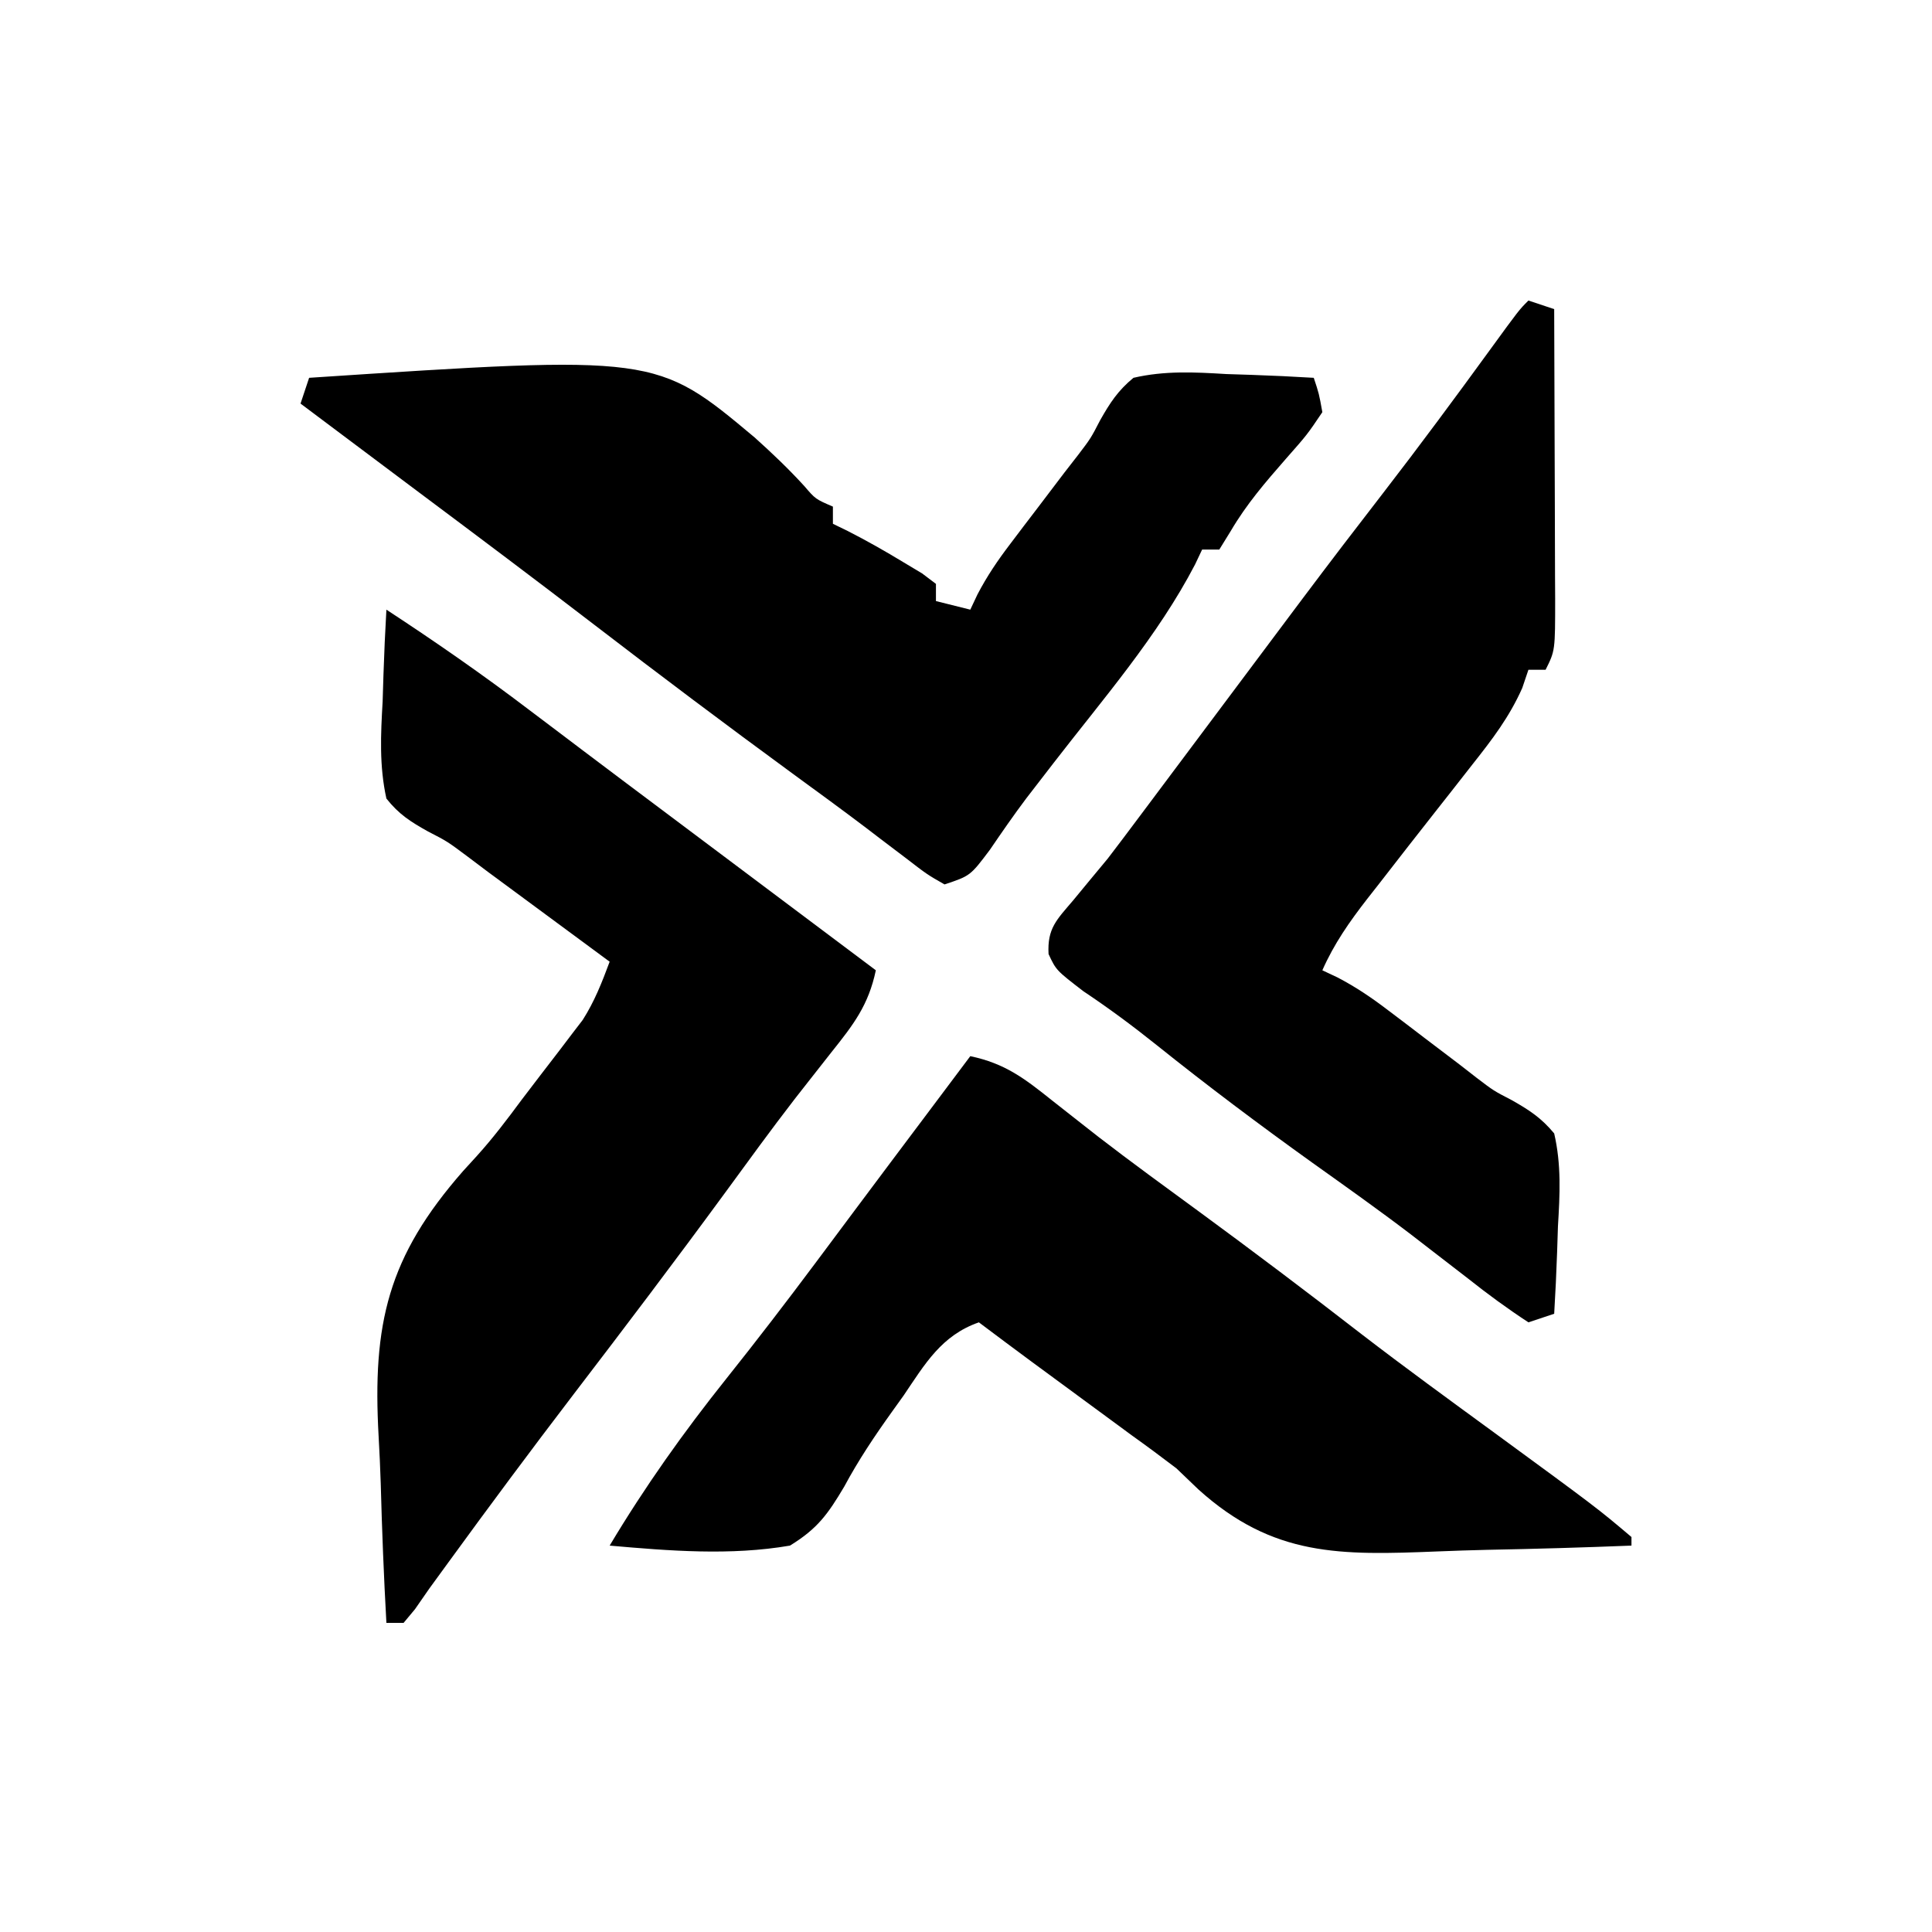
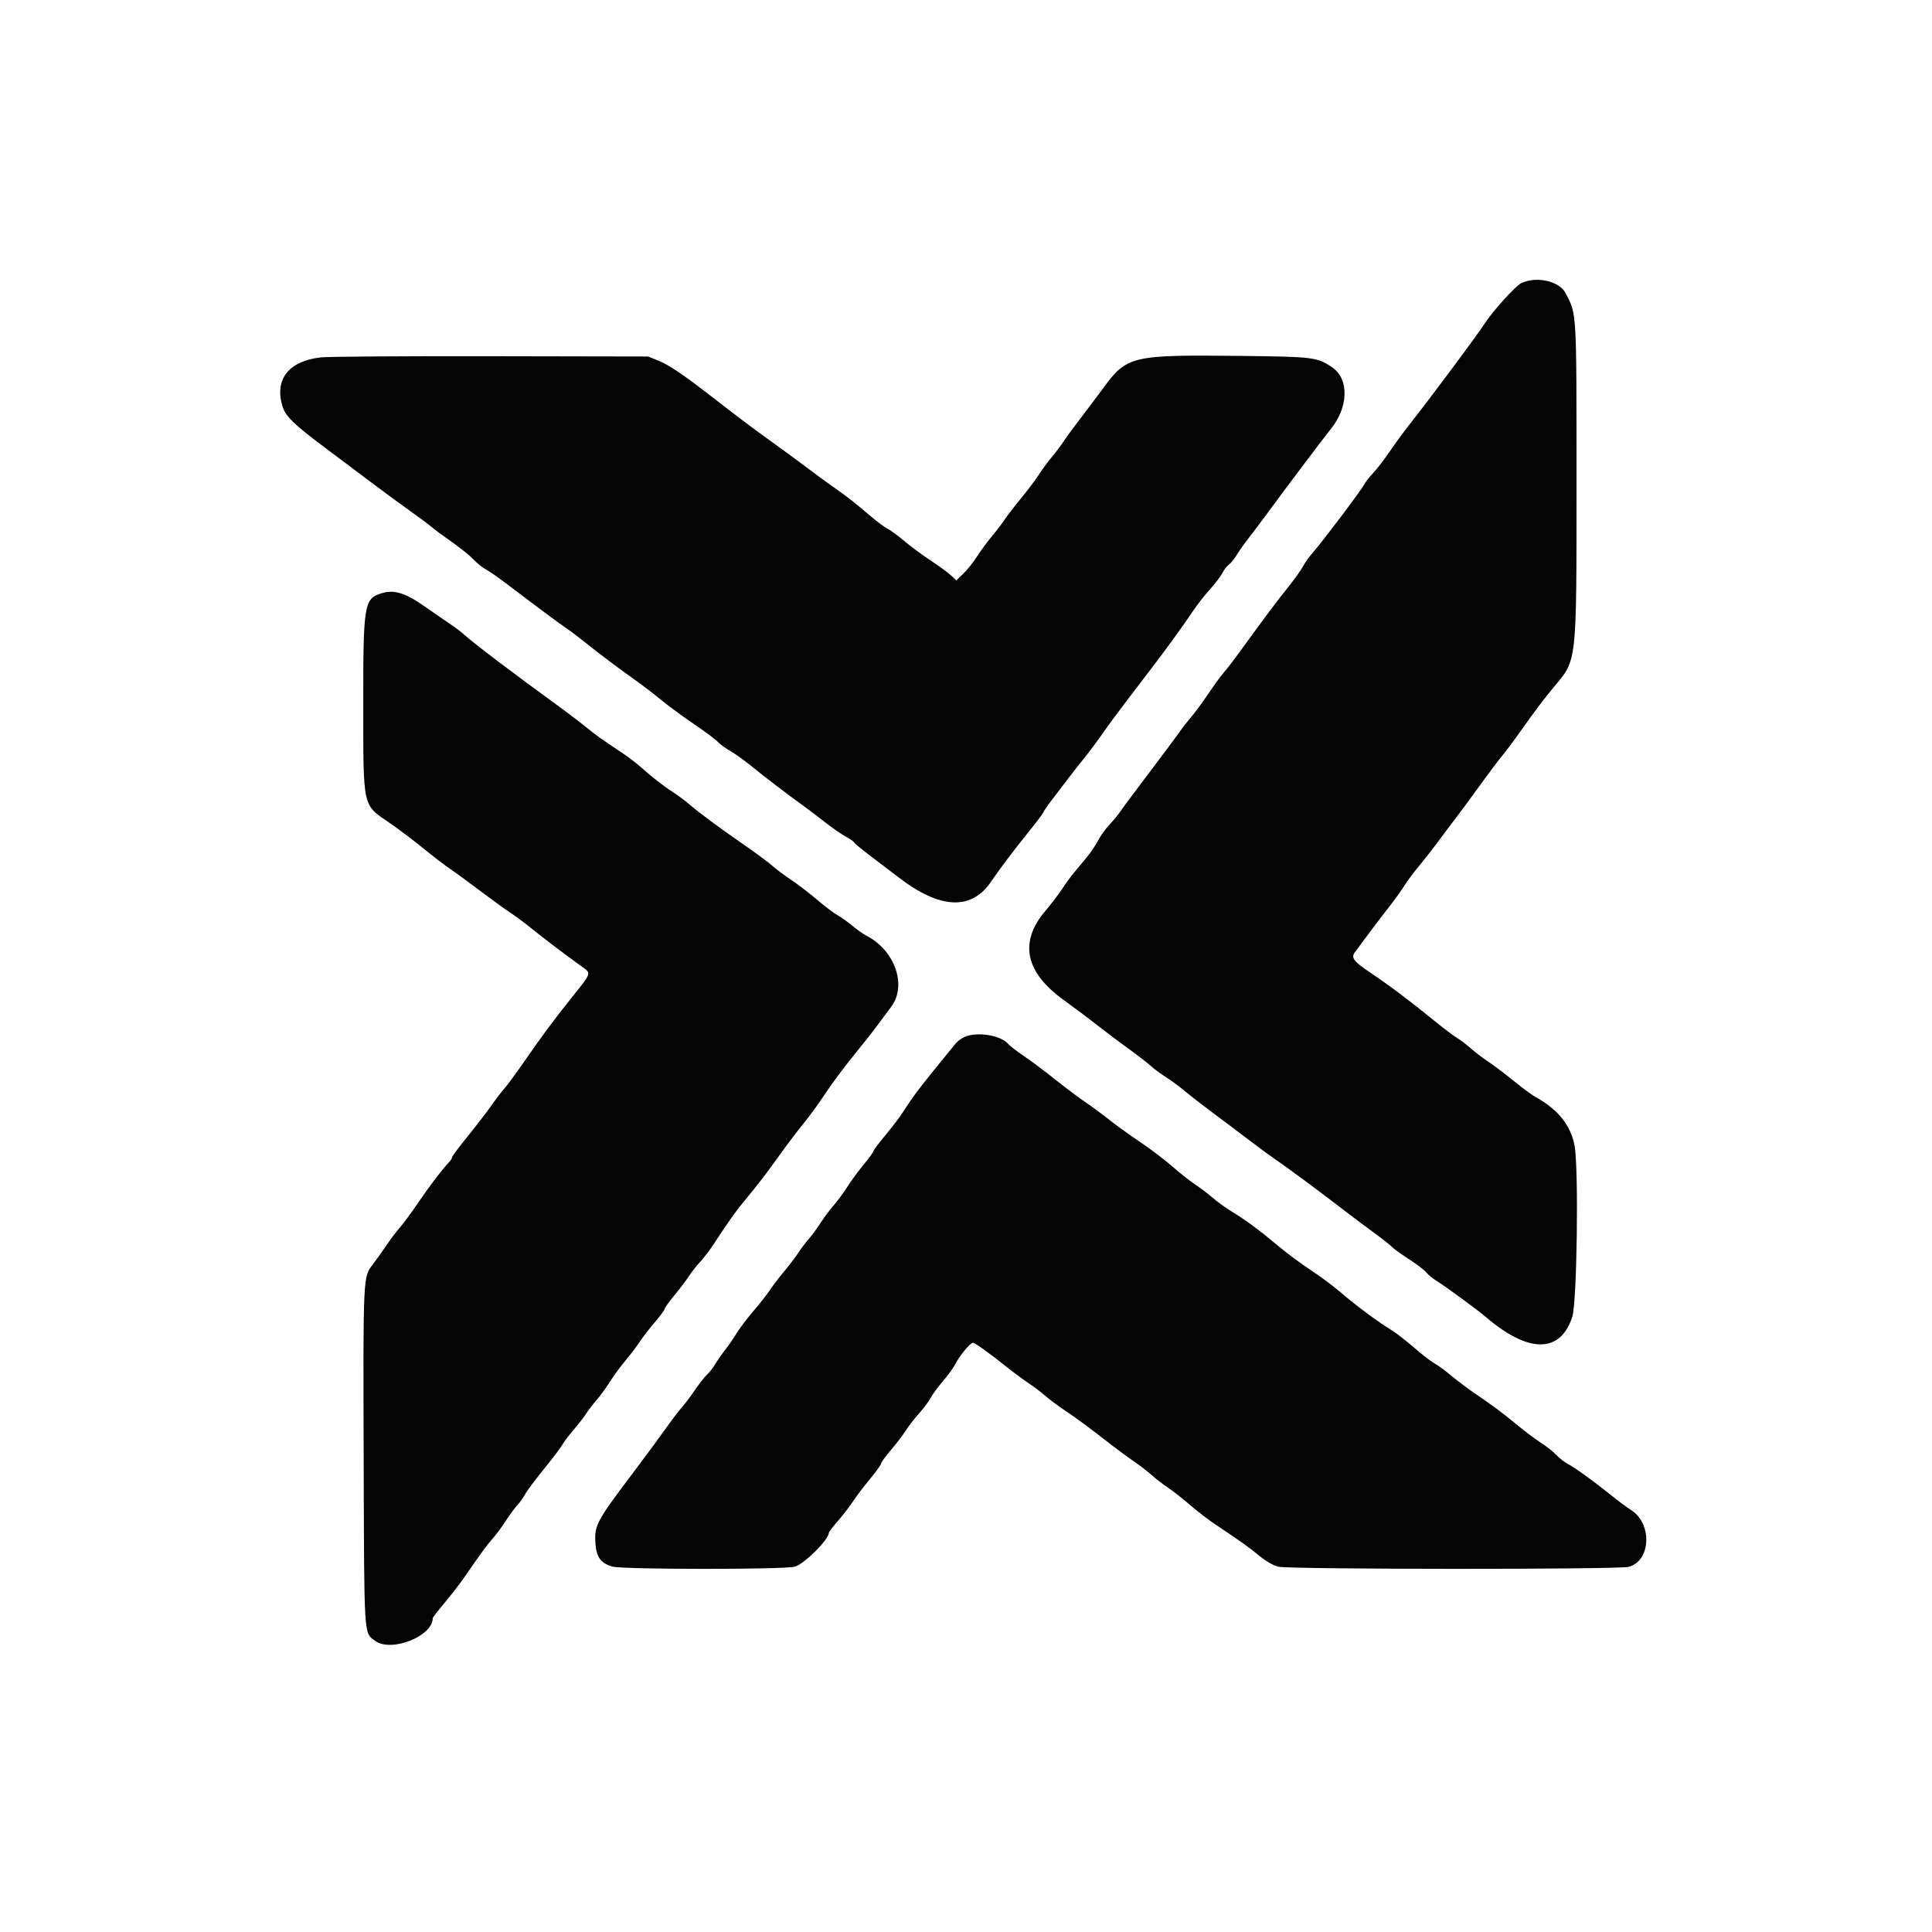
- <svg xmlns="http://www.w3.org/2000/svg" version="1.1" width="225" height="225">
-   <path d="M0 0 C0.99 0.33 1.98 0.66 3 1 C3.025 6.66 3.043 12.32 3.055 17.98 C3.06 19.906 3.067 21.833 3.075 23.759 C3.088 26.524 3.093 29.29 3.098 32.055 C3.103 32.919 3.108 33.784 3.113 34.675 C3.114 40.772 3.114 40.772 2 43 C1.34 43 0.68 43 0 43 C-0.237 43.701 -0.474 44.403 -0.719 45.125 C-2.236 48.529 -4.19 51.076 -6.5 54 C-7.396 55.144 -8.292 56.289 -9.188 57.434 C-9.649 58.019 -10.11 58.604 -10.586 59.207 C-12.905 62.148 -15.205 65.103 -17.5 68.062 C-17.921 68.598 -18.342 69.134 -18.775 69.686 C-20.841 72.346 -22.637 74.912 -24 78 C-23.415 78.275 -22.83 78.551 -22.228 78.835 C-20.084 79.956 -18.277 81.181 -16.355 82.645 C-15.678 83.157 -15.001 83.669 -14.303 84.197 C-13.605 84.73 -12.907 85.263 -12.188 85.812 C-10.807 86.861 -9.425 87.91 -8.043 88.957 C-7.373 89.478 -6.702 90 -6.011 90.537 C-4.048 92.031 -4.048 92.031 -1.944 93.121 C0.091 94.271 1.508 95.195 3 97 C3.843 100.643 3.664 104.099 3.438 107.812 C3.406 108.792 3.374 109.771 3.342 110.779 C3.26 113.189 3.145 115.593 3 118 C2.01 118.33 1.02 118.66 0 119 C-2.481 117.374 -4.746 115.714 -7.062 113.875 C-8.508 112.757 -9.954 111.642 -11.402 110.527 C-12.156 109.945 -12.91 109.362 -13.687 108.761 C-17.44 105.903 -21.285 103.176 -25.125 100.438 C-31.314 96.003 -37.382 91.451 -43.323 86.689 C-46.091 84.474 -48.886 82.404 -51.832 80.438 C-55 78 -55 78 -55.885 76.107 C-56.049 73.109 -54.933 72.111 -53.012 69.848 C-52.361 69.059 -51.711 68.27 -51.041 67.458 C-50.367 66.647 -49.694 65.836 -49 65 C-47.809 63.444 -46.628 61.88 -45.457 60.309 C-44.568 59.121 -44.568 59.121 -43.661 57.91 C-43.051 57.094 -42.441 56.278 -41.812 55.438 C-41.163 54.571 -40.514 53.704 -39.845 52.81 C-37.33 49.452 -34.816 46.092 -32.304 42.731 C-30.766 40.675 -29.227 38.618 -27.688 36.562 C-26.956 35.586 -26.956 35.586 -26.21 34.59 C-23.152 30.513 -20.057 26.467 -16.938 22.438 C-12.693 16.946 -8.572 11.373 -4.49 5.76 C-1.094 1.094 -1.094 1.094 0 0 Z " fill="#000000" transform="translate(178,35)" />
-   <path d="M0 0 C40.404 -2.663 40.404 -2.663 51.875 6.938 C53.903 8.758 55.826 10.589 57.664 12.601 C58.969 14.125 58.969 14.125 61 15 C61 15.66 61 16.32 61 17 C61.572 17.278 62.145 17.557 62.734 17.844 C64.966 18.983 67.109 20.199 69.25 21.5 C69.956 21.923 70.663 22.346 71.391 22.781 C72.187 23.385 72.187 23.385 73 24 C73 24.66 73 25.32 73 26 C74.98 26.495 74.98 26.495 77 27 C77.275 26.415 77.551 25.83 77.835 25.228 C78.956 23.084 80.181 21.277 81.645 19.355 C82.157 18.678 82.669 18.001 83.197 17.303 C83.73 16.605 84.263 15.907 84.812 15.188 C85.861 13.807 86.91 12.425 87.957 11.043 C88.478 10.373 89 9.702 89.537 9.011 C91.031 7.048 91.031 7.048 92.121 4.944 C93.271 2.909 94.195 1.492 96 0 C99.643 -0.843 103.099 -0.664 106.812 -0.438 C107.792 -0.406 108.771 -0.374 109.779 -0.342 C112.189 -0.26 114.593 -0.145 117 0 C117.61 1.836 117.61 1.836 118 4 C116.234 6.621 116.234 6.621 113.75 9.438 C111.352 12.183 109.175 14.702 107.328 17.848 C106.671 18.913 106.671 18.913 106 20 C105.34 20 104.68 20 104 20 C103.728 20.574 103.456 21.147 103.176 21.738 C98.844 30.071 92.431 37.436 86.708 44.846 C86.173 45.54 85.637 46.234 85.086 46.949 C84.565 47.624 84.044 48.299 83.507 48.994 C82.041 50.945 80.664 52.94 79.289 54.957 C77 58 77 58 74 59 C71.969 57.84 71.969 57.84 69.5 55.938 C68.034 54.828 68.034 54.828 66.539 53.695 C65.984 53.27 65.429 52.845 64.856 52.407 C62.03 50.265 59.163 48.181 56.3 46.088 C48.535 40.404 40.846 34.627 33.216 28.764 C26.473 23.585 19.674 18.484 12.865 13.395 C9.907 11.183 6.954 8.966 4 6.75 C3.031 6.023 2.061 5.296 1.062 4.547 C0.382 4.036 -0.299 3.526 -1 3 C-0.67 2.01 -0.34 1.02 0 0 Z " fill="#000000" transform="translate(36,44)" />
-   <path d="M0 0 C5.66 3.705 11.177 7.532 16.562 11.625 C17.96 12.68 19.357 13.734 20.754 14.789 C21.458 15.322 22.162 15.854 22.887 16.403 C26.251 18.945 29.626 21.472 33 24 C34.313 24.984 35.625 25.969 36.938 26.953 C37.595 27.446 38.252 27.939 38.93 28.447 C47.965 35.224 47.965 35.224 57 42 C56.145 46.055 54.415 48.307 51.812 51.562 C50.893 52.729 49.975 53.897 49.059 55.066 C48.563 55.698 48.068 56.33 47.558 56.981 C44.762 60.604 42.075 64.306 39.375 68 C33.604 75.875 27.713 83.652 21.78 91.406 C16.817 97.901 11.945 104.456 7.137 111.066 C6.432 112.034 5.726 113.003 5 114 C4.174 115.189 4.174 115.189 3.332 116.402 C2.892 116.93 2.453 117.457 2 118 C1.34 118 0.68 118 0 118 C-0.301 112.597 -0.516 107.199 -0.659 101.789 C-0.719 99.957 -0.8 98.126 -0.905 96.297 C-1.641 83.144 0.166 75.374 8.936 65.373 C9.732 64.501 9.732 64.501 10.544 63.611 C12.412 61.544 14.072 59.353 15.727 57.113 C17.195 55.187 18.664 53.262 20.145 51.346 C20.866 50.395 20.866 50.395 21.602 49.426 C22.017 48.883 22.433 48.341 22.862 47.782 C24.24 45.623 25.109 43.396 26 41 C22.98 38.77 19.959 36.541 16.938 34.312 C16.09 33.687 15.242 33.061 14.369 32.416 C13.534 31.8 12.7 31.185 11.84 30.551 C10.611 29.625 10.611 29.625 9.357 28.681 C7.09 26.991 7.09 26.991 4.832 25.825 C2.803 24.692 1.446 23.826 0 22 C-0.839 18.191 -0.663 14.563 -0.438 10.688 C-0.406 9.661 -0.374 8.634 -0.342 7.576 C-0.259 5.048 -0.145 2.525 0 0 Z " fill="#000000" transform="translate(45,71)" />
-   <path d="M0 0 C4.055 0.855 6.307 2.585 9.562 5.188 C10.718 6.1 11.876 7.01 13.035 7.918 C13.666 8.412 14.296 8.906 14.946 9.416 C18.746 12.346 22.627 15.166 26.5 18 C32.917 22.706 39.259 27.486 45.547 32.363 C50.669 36.304 55.898 40.103 61.115 43.916 C73.02 52.635 73.02 52.635 77 56 C77 56.33 77 56.66 77 57 C71.381 57.225 65.765 57.387 60.142 57.494 C58.235 57.539 56.328 57.6 54.422 57.679 C43.112 58.133 35.272 58.323 26.554 50.448 C25.29 49.236 25.29 49.236 24 48 C22.291 46.694 20.562 45.414 18.812 44.164 C18.012 43.575 17.211 42.986 16.387 42.379 C15.599 41.8 14.811 41.221 14 40.625 C12.375 39.43 10.75 38.235 9.125 37.039 C8.426 36.526 7.728 36.012 7.008 35.483 C4.998 33.998 2.997 32.502 1 31 C-3.355 32.518 -5.279 35.847 -7.75 39.5 C-8.196 40.123 -8.643 40.746 -9.102 41.387 C-11.155 44.253 -13.02 47.036 -14.691 50.148 C-16.597 53.354 -17.798 55.034 -21 57 C-27.923 58.191 -35.039 57.613 -42 57 C-37.886 50.121 -33.391 43.795 -28.399 37.542 C-24.875 33.126 -21.443 28.652 -18.062 24.125 C-17.573 23.469 -17.083 22.814 -16.578 22.138 C-15.575 20.793 -14.572 19.448 -13.569 18.103 C-10.803 14.396 -8.026 10.699 -5.25 7 C-4.234 5.646 -3.219 4.292 -2.203 2.938 C-1.476 1.968 -0.749 0.999 0 0 Z " fill="#000000" transform="translate(113,123)" />
+ <svg xmlns="http://www.w3.org/2000/svg" id="svg" version="1.1" width="400" height="400" viewBox="0 0 400 400">
+   <g id="svgg">
+     <path id="path0" d="M314.937 58.641 C 313.724 59.239,309.064 64.395,307.400 66.979 C 305.862 69.367,296.223 82.311,292.106 87.515 C 290.838 89.119,288.874 91.792,287.742 93.455 C 286.610 95.119,285.056 97.137,284.289 97.940 C 283.522 98.743,282.663 99.850,282.381 100.400 C 281.777 101.576,273.656 112.335,271.755 114.476 C 271.035 115.288,270.139 116.544,269.766 117.266 C 269.392 117.989,267.987 119.952,266.643 121.629 C 264.282 124.575,261.568 128.204,256.661 134.973 C 255.375 136.748,253.908 138.650,253.403 139.200 C 252.897 139.750,251.452 141.730,250.190 143.600 C 248.929 145.470,247.335 147.640,246.649 148.423 C 245.962 149.206,244.841 150.646,244.157 151.623 C 243.473 152.600,240.593 156.462,237.757 160.204 C 234.921 163.946,232.304 167.465,231.943 168.024 C 231.581 168.584,230.575 169.803,229.707 170.734 C 228.839 171.665,227.749 173.186,227.285 174.113 C 226.822 175.041,225.668 176.718,224.721 177.841 C 221.817 181.284,221.164 182.127,219.793 184.200 C 219.065 185.300,217.579 187.243,216.490 188.518 C 210.926 195.031,212.199 201.265,220.282 207.085 C 222.356 208.578,225.436 210.888,227.126 212.218 C 228.817 213.548,231.758 215.761,233.663 217.137 C 235.567 218.513,237.630 220.107,238.246 220.678 C 238.863 221.250,240.302 222.315,241.445 223.046 C 242.588 223.777,244.321 225.056,245.297 225.887 C 246.273 226.719,249.007 228.840,251.372 230.600 C 253.738 232.360,257.142 234.922,258.937 236.294 C 260.732 237.666,263.100 239.399,264.200 240.145 C 266.457 241.675,273.587 246.958,277.800 250.221 C 279.340 251.414,282.220 253.575,284.200 255.023 C 286.180 256.472,287.982 257.890,288.205 258.175 C 288.428 258.460,289.958 259.563,291.605 260.627 C 293.252 261.690,294.918 262.962,295.307 263.452 C 295.695 263.942,296.685 264.748,297.507 265.244 C 299.042 266.170,305.922 271.209,307.466 272.539 C 316.396 280.229,323.022 280.272,325.523 272.656 C 326.507 269.657,326.877 241.823,325.994 237.169 C 325.191 232.932,322.520 229.634,317.800 227.053 C 317.140 226.692,315.160 225.225,313.400 223.794 C 311.640 222.362,309.236 220.545,308.057 219.756 C 306.879 218.967,305.259 217.731,304.457 217.011 C 303.656 216.290,302.386 215.329,301.636 214.876 C 300.886 214.422,298.726 212.785,296.836 211.237 C 292.202 207.442,287.668 204.034,283.744 201.396 C 280.272 199.062,279.679 198.295,280.490 197.184 C 282.546 194.366,285.358 190.638,287.331 188.115 C 288.613 186.475,290.143 184.358,290.731 183.410 C 291.319 182.462,292.700 180.607,293.800 179.288 C 294.900 177.970,296.845 175.476,298.121 173.746 C 299.398 172.015,301.018 169.860,301.721 168.955 C 302.425 168.050,304.530 165.190,306.400 162.600 C 308.270 160.010,310.354 157.241,311.031 156.446 C 311.708 155.651,313.471 153.290,314.949 151.200 C 317.897 147.031,319.691 144.656,321.771 142.170 C 326.524 136.487,326.400 137.629,326.400 99.689 C 326.400 64.001,326.469 65.193,324.139 60.682 C 322.845 58.178,318.038 57.112,314.937 58.641 M66.400 73.992 C 59.763 74.760,56.806 78.522,58.471 84.078 C 59.098 86.172,60.789 87.827,67.212 92.630 C 70.175 94.847,74.733 98.267,77.339 100.230 C 79.946 102.194,83.501 104.804,85.240 106.031 C 86.979 107.258,88.806 108.623,89.301 109.066 C 89.795 109.508,91.640 110.873,93.400 112.100 C 95.160 113.328,97.230 114.992,98.000 115.800 C 98.770 116.607,99.940 117.551,100.600 117.896 C 101.260 118.241,103.150 119.550,104.800 120.803 C 111.224 125.685,115.738 129.042,117.164 130.000 C 117.983 130.550,119.901 132.001,121.426 133.225 C 124.393 135.604,128.135 138.411,131.791 141.000 C 133.033 141.880,135.344 143.658,136.925 144.951 C 138.506 146.244,141.600 148.516,143.800 149.999 C 146.000 151.483,148.141 153.078,148.559 153.545 C 148.976 154.011,150.146 154.873,151.159 155.460 C 152.171 156.047,154.013 157.354,155.251 158.364 C 158.334 160.877,162.607 164.141,166.690 167.098 C 167.675 167.812,169.588 169.267,170.941 170.333 C 172.293 171.398,174.165 172.692,175.100 173.208 C 176.035 173.725,176.800 174.254,176.800 174.384 C 176.800 174.515,178.285 175.748,180.100 177.125 C 181.915 178.502,184.627 180.567,186.127 181.714 C 194.677 188.253,201.138 188.528,205.198 182.527 C 206.975 179.899,209.851 176.096,213.300 171.812 C 214.785 169.967,216.000 168.341,216.000 168.199 C 216.000 168.056,216.855 166.821,217.900 165.454 C 218.945 164.087,220.520 162.024,221.400 160.869 C 222.280 159.715,223.760 157.832,224.690 156.685 C 225.619 155.538,227.239 153.363,228.290 151.851 C 229.340 150.339,231.595 147.279,233.301 145.051 C 239.336 137.167,240.395 135.762,242.993 132.200 C 244.436 130.220,246.273 127.610,247.074 126.400 C 247.875 125.190,249.408 123.233,250.480 122.052 C 251.552 120.870,252.720 119.340,253.074 118.652 C 253.429 117.963,254.038 117.175,254.427 116.900 C 254.816 116.625,255.545 115.725,256.046 114.900 C 256.547 114.075,257.687 112.467,258.579 111.327 C 259.470 110.187,261.010 108.148,262.000 106.795 C 265.742 101.683,273.954 90.775,275.547 88.800 C 279.214 84.255,279.336 78.450,275.815 76.058 C 272.702 73.944,272.021 73.859,256.800 73.688 C 234.288 73.436,233.312 73.666,228.400 80.374 C 227.410 81.726,225.322 84.500,223.760 86.539 C 222.198 88.578,220.588 90.776,220.182 91.423 C 219.776 92.070,218.697 93.500,217.784 94.600 C 216.871 95.700,215.631 97.386,215.028 98.346 C 214.425 99.306,212.822 101.437,211.466 103.081 C 210.110 104.726,208.550 106.749,208.000 107.578 C 207.450 108.407,206.259 109.966,205.353 111.043 C 204.448 112.119,203.071 113.990,202.293 115.200 C 201.516 116.410,200.232 118.019,199.442 118.777 L 198.004 120.153 196.902 119.131 C 196.296 118.569,194.360 117.155,192.600 115.989 C 190.840 114.824,188.410 113.025,187.200 111.991 C 185.990 110.957,184.460 109.833,183.800 109.494 C 183.140 109.154,181.581 108.004,180.335 106.938 C 177.051 104.129,175.305 102.759,172.600 100.869 C 171.280 99.946,168.670 98.037,166.800 96.626 C 164.930 95.215,161.870 92.967,160.000 91.631 C 156.165 88.890,152.957 86.482,148.000 82.622 C 141.720 77.732,138.614 75.613,136.400 74.708 L 134.200 73.810 101.600 73.750 C 83.670 73.717,67.830 73.826,66.400 73.992 M79.057 122.811 C 75.384 123.912,75.198 125.023,75.210 145.773 C 75.222 167.483,75.010 166.523,80.635 170.357 C 82.376 171.543,85.481 173.883,87.536 175.557 C 89.590 177.231,92.200 179.231,93.336 180.002 C 94.471 180.773,97.200 182.767,99.400 184.433 C 101.600 186.099,104.390 188.122,105.600 188.928 C 106.810 189.735,108.737 191.161,109.881 192.097 C 112.185 193.982,117.666 198.141,120.300 200.003 C 122.490 201.551,122.572 201.261,118.500 206.372 C 114.391 211.529,112.493 214.085,108.334 220.067 C 106.647 222.492,104.871 224.899,104.386 225.415 C 103.901 225.931,102.761 227.421,101.852 228.725 C 100.943 230.030,98.715 232.929,96.900 235.169 C 95.085 237.409,93.600 239.399,93.600 239.592 C 93.600 239.785,93.374 240.181,93.098 240.471 C 91.604 242.046,88.999 245.453,86.615 248.953 C 85.135 251.127,83.409 253.471,82.781 254.161 C 82.152 254.852,80.912 256.493,80.024 257.808 C 79.136 259.124,77.867 260.902,77.204 261.761 C 75.162 264.403,75.180 264.034,75.294 301.467 C 75.410 339.765,75.298 337.964,77.674 339.723 C 80.987 342.174,89.600 338.771,89.600 335.012 C 89.600 334.870,90.692 333.459,92.026 331.877 C 93.360 330.295,95.260 327.830,96.247 326.400 C 99.789 321.271,100.882 319.781,102.039 318.504 C 102.684 317.791,103.887 316.164,104.711 314.890 C 105.535 313.615,106.627 312.128,107.138 311.586 C 107.650 311.044,108.348 310.065,108.690 309.411 C 109.032 308.757,110.809 306.376,112.638 304.118 C 114.467 301.861,116.175 299.606,116.432 299.107 C 116.690 298.608,117.748 297.210,118.783 296.000 C 119.817 294.790,121.002 293.260,121.414 292.600 C 121.826 291.940,122.765 290.715,123.501 289.877 C 124.237 289.040,125.485 287.330,126.274 286.077 C 127.063 284.825,128.543 282.810,129.562 281.600 C 130.581 280.390,131.880 278.680,132.448 277.800 C 133.017 276.920,134.407 275.120,135.537 273.800 C 136.668 272.480,137.600 271.220,137.610 271.000 C 137.619 270.780,138.520 269.520,139.613 268.200 C 140.706 266.880,142.071 265.080,142.647 264.200 C 143.222 263.320,144.284 261.970,145.005 261.200 C 145.727 260.430,147.011 258.740,147.859 257.443 C 151.189 252.351,152.296 250.813,154.800 247.794 C 156.230 246.070,158.210 243.546,159.200 242.186 C 160.190 240.825,161.810 238.596,162.800 237.232 C 163.790 235.869,165.510 233.639,166.623 232.277 C 167.735 230.914,169.677 228.231,170.939 226.313 C 172.201 224.396,174.711 221.019,176.516 218.809 C 178.322 216.600,180.610 213.697,181.600 212.359 C 182.590 211.020,183.895 209.267,184.500 208.463 C 187.824 204.041,185.310 196.780,179.400 193.730 C 178.740 193.389,177.390 192.438,176.400 191.617 C 175.410 190.795,174.060 189.835,173.400 189.484 C 172.740 189.132,170.842 187.695,169.183 186.290 C 167.523 184.885,165.065 183.005,163.720 182.111 C 162.375 181.218,160.672 179.945,159.937 179.282 C 159.202 178.619,156.694 176.755,154.365 175.139 C 148.764 171.252,145.102 168.547,142.847 166.631 C 141.831 165.768,140.229 164.571,139.287 163.972 C 137.385 162.762,135.046 160.938,132.610 158.763 C 131.724 157.972,129.920 156.609,128.600 155.733 C 124.531 153.034,123.277 152.138,121.304 150.519 C 120.257 149.660,118.179 148.066,116.686 146.978 C 105.407 138.756,98.580 133.583,95.867 131.200 C 95.241 130.650,94.043 129.750,93.204 129.200 C 92.366 128.650,90.177 127.138,88.340 125.840 C 83.996 122.771,81.696 122.020,79.057 122.811 M200.306 214.458 C 199.466 214.693,198.360 215.429,197.781 216.138 C 190.128 225.511,189.223 226.690,186.902 230.325 C 186.296 231.274,184.675 233.399,183.300 235.047 C 181.925 236.696,180.800 238.199,180.800 238.387 C 180.800 238.576,179.924 239.781,178.854 241.065 C 177.784 242.349,176.237 244.454,175.415 245.743 C 174.593 247.031,173.332 248.741,172.613 249.543 C 171.893 250.344,170.664 251.990,169.880 253.200 C 169.097 254.410,167.972 255.940,167.380 256.600 C 166.788 257.260,165.837 258.520,165.265 259.400 C 164.694 260.280,163.392 261.990,162.372 263.200 C 161.352 264.410,160.046 266.120,159.469 267.000 C 158.892 267.880,157.340 269.860,156.020 271.400 C 154.701 272.940,153.131 275.010,152.532 276.000 C 151.934 276.990,150.879 278.520,150.189 279.400 C 149.499 280.280,148.550 281.642,148.080 282.426 C 147.610 283.211,146.838 284.201,146.364 284.626 C 145.890 285.052,144.772 286.473,143.879 287.785 C 142.986 289.097,141.793 290.686,141.227 291.316 C 140.662 291.946,139.390 293.596,138.400 294.982 C 136.434 297.734,133.607 301.566,130.800 305.283 C 123.546 314.891,123.045 315.832,123.275 319.442 C 123.463 322.395,124.330 323.613,126.761 324.341 C 128.827 324.960,162.343 324.978,164.565 324.361 C 166.499 323.824,171.600 318.746,171.600 317.358 C 171.600 317.195,172.470 316.058,173.534 314.831 C 174.597 313.604,175.992 311.790,176.634 310.800 C 177.275 309.810,178.835 307.757,180.100 306.238 C 181.365 304.719,182.402 303.279,182.404 303.038 C 182.406 302.797,183.332 301.520,184.461 300.200 C 185.591 298.880,186.967 297.080,187.519 296.200 C 188.071 295.320,189.318 293.711,190.290 292.625 C 191.262 291.539,192.335 290.099,192.676 289.425 C 193.016 288.751,194.146 287.210,195.186 286.000 C 196.227 284.790,197.403 283.170,197.801 282.400 C 198.722 280.616,200.869 278.017,201.430 278.007 C 201.858 278.000,204.606 279.977,208.800 283.310 C 210.010 284.271,211.900 285.661,213.000 286.397 C 214.100 287.134,215.643 288.306,216.429 289.003 C 217.214 289.699,219.104 291.104,220.629 292.126 C 223.170 293.829,225.168 295.312,230.550 299.487 C 231.622 300.319,233.598 301.764,234.940 302.697 C 236.282 303.631,237.925 304.901,238.590 305.521 C 239.256 306.140,240.700 307.253,241.800 307.993 C 242.900 308.734,244.970 310.359,246.400 311.605 C 247.830 312.850,250.170 314.649,251.600 315.601 C 256.864 319.107,258.648 320.380,260.757 322.137 C 262.004 323.176,263.639 324.116,264.634 324.367 C 266.908 324.940,335.175 324.969,337.230 324.398 C 341.849 323.115,342.116 315.362,337.635 312.600 C 336.921 312.160,335.108 310.810,333.606 309.600 C 329.964 306.665,326.074 303.855,324.600 303.092 C 323.940 302.751,322.864 301.908,322.209 301.219 C 321.555 300.531,320.115 299.393,319.009 298.691 C 317.904 297.988,315.693 296.331,314.095 295.007 C 311.122 292.545,309.065 291.016,304.940 288.205 C 303.653 287.328,301.610 285.778,300.400 284.761 C 299.190 283.744,297.660 282.626,297.000 282.278 C 296.340 281.930,294.450 280.470,292.800 279.035 C 291.150 277.600,288.990 275.932,288.000 275.328 C 285.301 273.682,280.528 270.133,277.600 267.596 C 276.170 266.357,273.380 264.279,271.400 262.980 C 269.420 261.680,266.296 259.353,264.457 257.808 C 260.701 254.652,258.010 252.669,254.846 250.724 C 253.662 249.996,251.952 248.755,251.046 247.967 C 250.141 247.179,248.500 245.934,247.400 245.201 C 246.300 244.467,244.140 242.760,242.600 241.407 C 241.060 240.055,238.090 237.805,236.000 236.408 C 233.910 235.010,231.030 232.933,229.600 231.791 C 228.170 230.649,226.010 229.056,224.800 228.250 C 223.590 227.445,220.800 225.351,218.600 223.598 C 216.400 221.845,213.417 219.610,211.971 218.632 C 210.525 217.654,209.098 216.559,208.800 216.200 C 207.402 214.515,203.186 213.651,200.306 214.458 " stroke="none" fill="#040404" fill-rule="evenodd" />
+     <path id="path1" d="" stroke="none" fill="#080404" fill-rule="evenodd" />
+     <path id="path2" d="" stroke="none" fill="#080404" fill-rule="evenodd" />
+     <path id="path3" d="" stroke="none" fill="#080404" fill-rule="evenodd" />
+     <path id="path4" d="" stroke="none" fill="#080404" fill-rule="evenodd" />
+   </g>
</svg>
